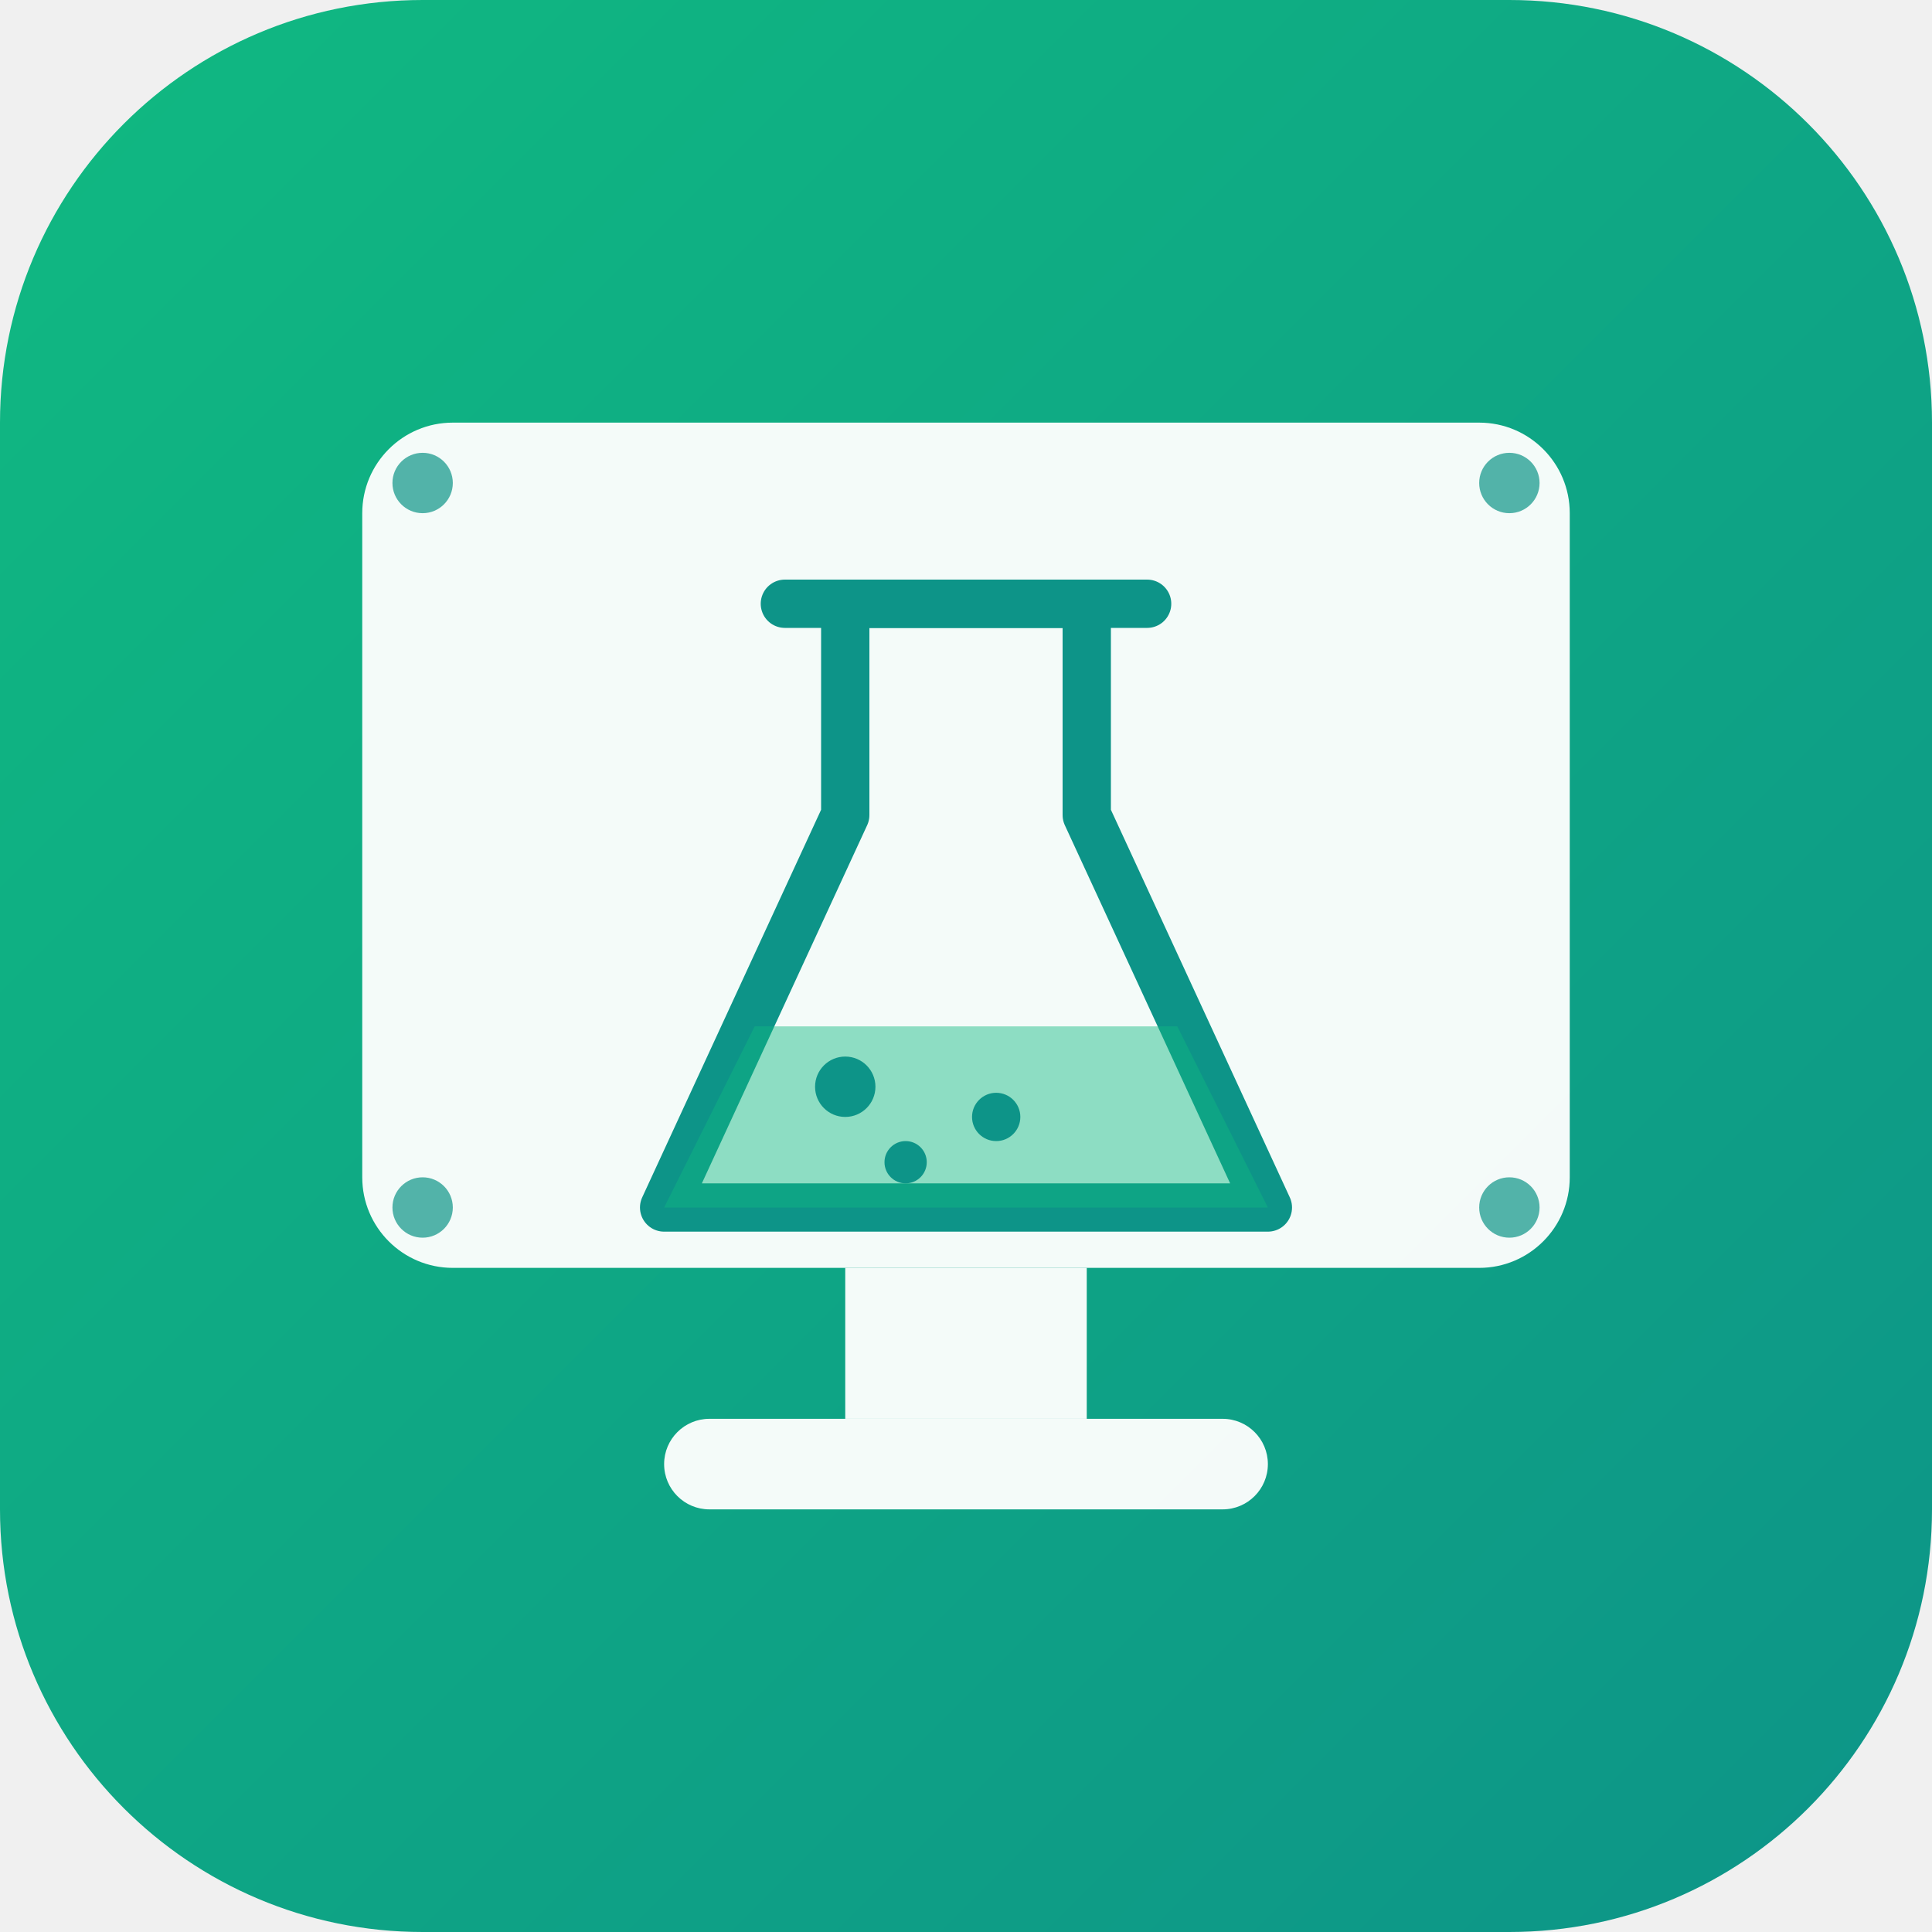
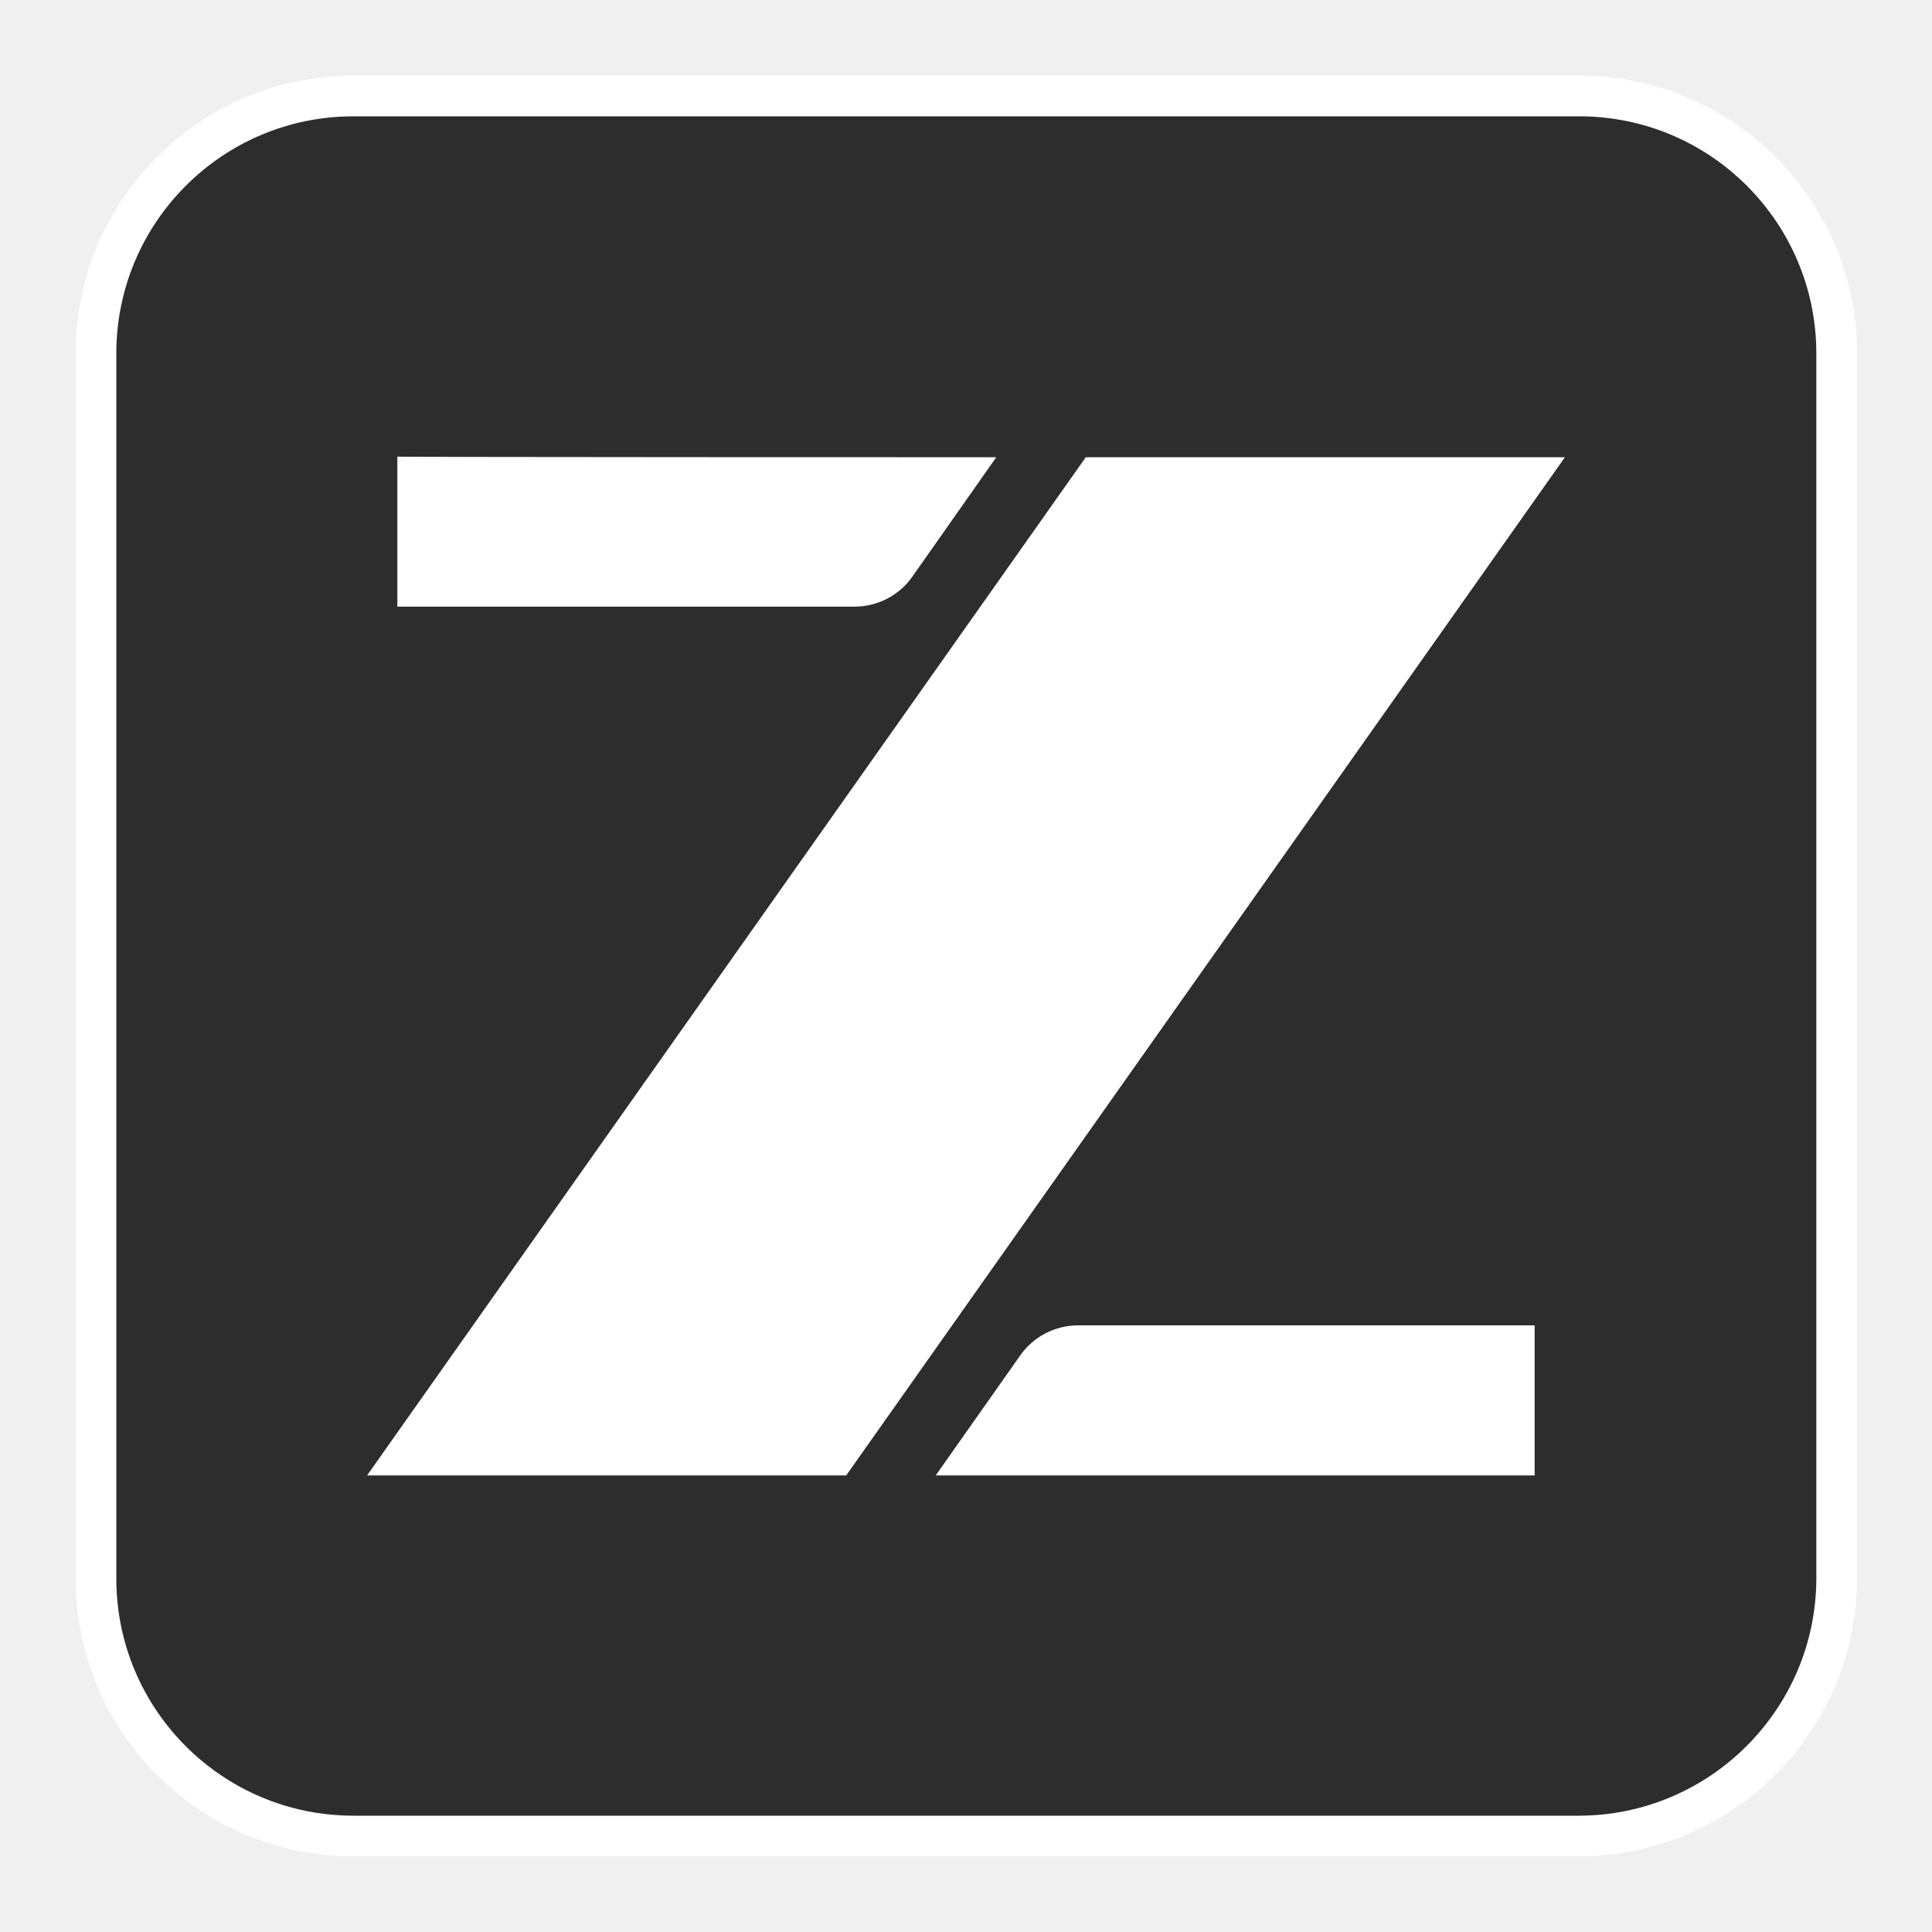
- <svg xmlns="http://www.w3.org/2000/svg" viewBox="0 0 64 64" fill="none">
-   <rect width="64" height="64" rx="14" fill="url(#bg)" />
-   <defs>
-     <linearGradient id="bg" x1="0" y1="0" x2="64" y2="64" gradientUnits="userSpaceOnUse">
-       <stop offset="0" stop-color="#10b981" />
-       <stop offset="1" stop-color="#0d9488" />
-     </linearGradient>
-   </defs>
-   <rect x="12" y="14" width="40" height="28" rx="3" fill="white" fill-opacity="0.95" />
-   <g transform="translate(20 18)">
-     <path d="M 8 2 L 8 9 L 2 22 L 22 22 L 16 9 L 16 2 Z" fill="none" stroke="#0d9488" stroke-width="1.6" stroke-linejoin="round" />
-     <path d="M 5 16 L 19 16 L 22 22 L 2 22 Z" fill="#10b981" fill-opacity="0.45" />
-     <circle cx="8" cy="18" r="1" fill="#0d9488" />
-     <circle cx="13" cy="19" r="0.8" fill="#0d9488" />
-     <circle cx="10" cy="20.5" r="0.7" fill="#0d9488" />
-     <line x1="6" y1="2" x2="18" y2="2" stroke="#0d9488" stroke-width="1.6" stroke-linecap="round" />
+ <svg xmlns="http://www.w3.org/2000/svg" version="1.1" x="0px" y="0px" viewBox="0 0 30 30" style="enable-background:new 0 0 30 30;" xml:space="preserve">
+   <style type="text/css">
+ 	.st0{opacity:0.3;fill:#E2E4E7;}
+ 	.st1{opacity:0.8;fill:#E2E4E7;stroke:#FFFFFF;stroke-width:5;stroke-miterlimit:10;}
+ 	.st2{fill:url(#SVGID_1_);}
+ 	.st3{fill:none;stroke:#E0E4E9;stroke-width:0.25;stroke-miterlimit:10;}
+ 	.st4{fill:none;}
+ 	.st5{fill:#9DA1A5;}
+ 	.st6{fill-rule:evenodd;clip-rule:evenodd;fill:none;}
+ 	.st7{fill-rule:evenodd;clip-rule:evenodd;fill:#DFE2E7;}
+ 	.st8{fill-rule:evenodd;clip-rule:evenodd;fill:#CDD4DA;}
+ 	.st9{fill-rule:evenodd;clip-rule:evenodd;fill:#B3BCC7;}
+ 	.st10{fill-rule:evenodd;clip-rule:evenodd;fill:#9DAAB7;}
+ 	.st11{fill-rule:evenodd;clip-rule:evenodd;fill:#8698A8;}
+ 	.st12{fill-rule:evenodd;clip-rule:evenodd;fill:url(#SVGID_2_);}
+ 	.st13{fill-rule:evenodd;clip-rule:evenodd;fill:url(#SVGID_3_);}
+ 	.st14{fill:#1F63EC;}
+ 	.st15{fill:#2D2D2D;}
+ 	.st16{fill:none;stroke:#E0E4E9;stroke-width:0.5;stroke-miterlimit:10;}
+ 	.st17{fill-rule:evenodd;clip-rule:evenodd;fill:url(#SVGID_4_);}
+ 	.st18{fill-rule:evenodd;clip-rule:evenodd;fill:url(#SVGID_5_);}
+ 	.st19{fill:none;stroke:#677380;stroke-width:0.5;stroke-miterlimit:10;}
+ 	.st20{fill:none;stroke:url(#SVGID_6_);stroke-width:2;stroke-miterlimit:10;}
+ 	.st21{fill-rule:evenodd;clip-rule:evenodd;fill:url(#SVGID_7_);}
+ 	.st22{fill-rule:evenodd;clip-rule:evenodd;fill:url(#SVGID_8_);}
+ 	.st23{fill:#FFFFFF;}
+ 	.st24{fill-rule:evenodd;clip-rule:evenodd;fill:#2D2D2D;}
+ 	.st25{clip-path:url(#SVGID_10_);}
+ 	.st26{clip-path:url(#SVGID_12_);}
+ 	.st27{fill:url(#SVGID_13_);}
+ 	.st28{fill-rule:evenodd;clip-rule:evenodd;fill:url(#SVGID_14_);}
+ 	.st29{fill-rule:evenodd;clip-rule:evenodd;fill:url(#SVGID_15_);}
+ 	.st30{clip-path:url(#SVGID_17_);}
+ 	.st31{clip-path:url(#SVGID_19_);}
+ 	.st32{fill:url(#SVGID_20_);}
+ 	.st33{fill:none;stroke:url(#SVGID_21_);stroke-width:2;stroke-miterlimit:10;}
+ 	.st34{fill-rule:evenodd;clip-rule:evenodd;fill:url(#SVGID_22_);}
+ 	.st35{fill-rule:evenodd;clip-rule:evenodd;fill:url(#SVGID_23_);}
+ 	.st36{clip-path:url(#SVGID_25_);}
+ 	.st37{clip-path:url(#SVGID_27_);}
+ 	.st38{fill:url(#SVGID_28_);}
+ 	.st39{clip-path:url(#SVGID_30_);}
+ 	.st40{clip-path:url(#SVGID_32_);}
+ 	.st41{fill:url(#SVGID_33_);}
+ 	.st42{fill-rule:evenodd;clip-rule:evenodd;fill:#126EF6;}
+ 	.st43{fill-rule:evenodd;clip-rule:evenodd;fill:#FFFFFF;}
+ 	.st44{clip-path:url(#SVGID_35_);}
+ 	.st45{clip-path:url(#SVGID_37_);}
+ 	.st46{fill:url(#SVGID_38_);}
+ 	.st47{fill-rule:evenodd;clip-rule:evenodd;fill:#9DA1A5;}
+ 	.st48{fill-rule:evenodd;clip-rule:evenodd;fill:url(#SVGID_39_);}
+ 	.st49{fill-rule:evenodd;clip-rule:evenodd;fill:url(#SVGID_40_);}
+ 	.st50{fill-rule:evenodd;clip-rule:evenodd;fill:url(#SVGID_41_);}
+ 	.st51{fill-rule:evenodd;clip-rule:evenodd;fill:url(#SVGID_42_);}
+ 	.st52{fill:none;stroke:url(#SVGID_43_);stroke-width:2;stroke-miterlimit:10;}
+ 	.st53{fill-rule:evenodd;clip-rule:evenodd;fill:none;stroke:#E0E4E9;stroke-width:0.5;stroke-miterlimit:10;}
+ 	.st54{fill-rule:evenodd;clip-rule:evenodd;fill:url(#SVGID_44_);}
+ 	.st55{fill-rule:evenodd;clip-rule:evenodd;fill:url(#SVGID_45_);}
+ 	.st56{fill-rule:evenodd;clip-rule:evenodd;fill:url(#SVGID_46_);}
+ 	.st57{fill-rule:evenodd;clip-rule:evenodd;fill:url(#SVGID_47_);}
+ 	.st58{fill-rule:evenodd;clip-rule:evenodd;fill:url(#SVGID_48_);}
+ 	.st59{fill-rule:evenodd;clip-rule:evenodd;fill:url(#SVGID_49_);}
+ 	.st60{fill-rule:evenodd;clip-rule:evenodd;fill:url(#SVGID_50_);}
+ 	.st61{fill-rule:evenodd;clip-rule:evenodd;fill:url(#SVGID_51_);}
+ 	.st62{fill-rule:evenodd;clip-rule:evenodd;fill:url(#SVGID_52_);}
+ 	.st63{fill-rule:evenodd;clip-rule:evenodd;fill:url(#SVGID_53_);}
+ 	.st64{clip-path:url(#SVGID_55_);}
+ 	.st65{clip-path:url(#SVGID_57_);}
+ 	.st66{fill:url(#SVGID_58_);}
+ 	.st67{clip-path:url(#SVGID_60_);}
+ 	.st68{clip-path:url(#SVGID_62_);}
+ 	.st69{fill:url(#SVGID_63_);}
+ 	.st70{fill:none;stroke:url(#SVGID_64_);stroke-width:2;stroke-miterlimit:10;}
+ 	.st71{clip-path:url(#SVGID_66_);}
+ 	.st72{clip-path:url(#SVGID_68_);}
+ 	.st73{fill:url(#SVGID_69_);}
+ 	.st74{clip-path:url(#SVGID_71_);}
+ 	.st75{clip-path:url(#SVGID_73_);}
+ 	.st76{fill:url(#SVGID_74_);}
+ 	.st77{clip-path:url(#SVGID_76_);}
+ 	.st78{clip-path:url(#SVGID_78_);}
+ 	.st79{fill:url(#SVGID_79_);}
+ 	.st80{fill-rule:evenodd;clip-rule:evenodd;fill:url(#SVGID_80_);}
+ 	.st81{fill-rule:evenodd;clip-rule:evenodd;fill:url(#SVGID_81_);}
+ 	.st82{clip-path:url(#SVGID_83_);}
+ 	.st83{clip-path:url(#SVGID_85_);}
+ 	.st84{fill:url(#SVGID_86_);}
+ 	.st85{fill-rule:evenodd;clip-rule:evenodd;fill:url(#SVGID_87_);}
+ 	.st86{fill-rule:evenodd;clip-rule:evenodd;fill:url(#SVGID_88_);}
+ 	.st87{clip-path:url(#SVGID_90_);}
+ 	.st88{clip-path:url(#SVGID_92_);}
+ 	.st89{fill:url(#SVGID_93_);}
+ 	.st90{fill:none;stroke:url(#SVGID_94_);stroke-width:2;stroke-miterlimit:10;}
+ 	.st91{fill-rule:evenodd;clip-rule:evenodd;fill:url(#SVGID_95_);}
+ 	.st92{fill-rule:evenodd;clip-rule:evenodd;fill:url(#SVGID_96_);}
+ 	.st93{clip-path:url(#SVGID_98_);}
+ 	.st94{clip-path:url(#SVGID_100_);}
+ 	.st95{fill:url(#SVGID_101_);}
+ 	.st96{clip-path:url(#SVGID_103_);}
+ 	.st97{clip-path:url(#SVGID_105_);}
+ 	.st98{fill:url(#SVGID_106_);}
+ 	.st99{clip-path:url(#SVGID_108_);}
+ 	.st100{clip-path:url(#SVGID_110_);}
+ 	.st101{fill:url(#SVGID_111_);}
+ 	.st102{fill:#FFFFFF;stroke:#B3BCC7;stroke-width:0.275;stroke-miterlimit:10;}
+ 	.st103{clip-path:url(#SVGID_113_);}
+ 	.st104{fill:#FDD138;}
+ 	.st105{fill:#FCA62F;}
+ 	.st106{fill:#FB7927;}
+ 	.st107{fill:#F44B22;}
+ 	.st108{fill:#D81915;}
+ 	.st109{fill:#2D2D2D;stroke:#FFFFFF;stroke-width:0.335;stroke-miterlimit:10;}
+ 	.st110{fill:none;stroke:#65727F;stroke-width:2;stroke-miterlimit:10;}
+ 	.st111{fill:none;stroke:#65727F;stroke-width:0.75;stroke-miterlimit:10;}
+ 	.st112{fill:url(#SVGID_114_);}
+ 	.st113{fill:#D06C50;}
+ 	.st114{fill:#2D2D2D;stroke:#B3BCC7;stroke-width:0.275;stroke-miterlimit:10;}
+ 	.st115{opacity:0.2;}
+ 	.st116{fill:none;stroke:#677380;stroke-width:0.356;stroke-miterlimit:10;}
+ 	.st117{fill:none;stroke:#677380;stroke-width:0.356;stroke-miterlimit:10;stroke-dasharray:1.021,1.021;}
+ 	.st118{fill:none;stroke:#677380;stroke-width:0.356;stroke-miterlimit:10;stroke-dasharray:1.02,1.02;}
+ 	.st119{opacity:0.2;fill:none;}
+ 	.st120{fill:none;stroke:#677380;stroke-width:0.369;stroke-miterlimit:10;}
+ 	.st121{fill:none;stroke:#677380;stroke-width:0.369;stroke-miterlimit:10;stroke-dasharray:1.051,1.051;}
+ 	.st122{opacity:0.3;fill:#1F63EC;}
+ 	.st123{fill:#2D2D2D;stroke:#FFFFFF;stroke-width:0.316;stroke-miterlimit:10;}
+ 	.st124{fill:#FFFFFF;stroke:#B3BCC7;stroke-width:0.316;stroke-miterlimit:10;}
+ 	.st125{clip-path:url(#SVGID_118_);}
+ 	.st126{fill:url(#SVGID_119_);}
+ 	.st127{fill:none;stroke:#DFE2E7;stroke-width:0.75;stroke-miterlimit:10;}
+ 	.st128{fill:#9DA1A5;stroke:#FFFFFF;stroke-miterlimit:10;}
+ 	.st129{fill:url(#SVGID_120_);}
+ 	.st130{fill:none;stroke:#677380;stroke-width:0.75;stroke-miterlimit:10;}
+ 	.st131{opacity:0.4;}
+ 	.st132{clip-path:url(#SVGID_122_);}
+ 	.st133{clip-path:url(#SVGID_124_);}
+ 	.st134{fill:url(#SVGID_125_);}
+ 	.st135{fill:none;stroke:#8392A3;stroke-width:0.35;stroke-miterlimit:10;}
+ 	.st136{fill:none;stroke:#8392A3;stroke-width:0.35;stroke-miterlimit:10;stroke-dasharray:0.995,0.995;}
+ 	.st137{fill:none;stroke:#8392A3;stroke-width:0.35;stroke-miterlimit:10;stroke-dasharray:1.004,1.004;}
+ 	.st138{fill:none;stroke:url(#SVGID_126_);stroke-width:1.5;stroke-miterlimit:10;}
+ 	.st139{fill:url(#SVGID_127_);}
+ 	.st140{fill:none;stroke:#DDE0E4;stroke-width:0.35;stroke-miterlimit:10;}
+ 	.st141{fill:#2D2D2D;stroke:#A9B3BE;stroke-width:0.275;stroke-miterlimit:10;}
+ 	.st142{fill-rule:evenodd;clip-rule:evenodd;fill:#126EF4;}
+ 	.st143{fill:#FFFFFF;stroke:#B1BAC4;stroke-width:0.275;stroke-miterlimit:10;}
+ 	.st144{fill:#CE6C50;}
+ 	.st145{fill:#5B5B5B;}
+ 	.st146{fill:#8392A3;}
+ 	.st147{fill:none;stroke:url(#SVGID_128_);stroke-width:1.5;stroke-miterlimit:10;}
+ 	.st148{fill:url(#SVGID_129_);}
+ 	.st149{fill:none;stroke:#B5BDC4;stroke-width:0.7;stroke-miterlimit:10;}
+ 	.st150{opacity:0.6;fill:none;stroke:#78838E;stroke-width:0.35;stroke-miterlimit:10;}
+ 	.st151{opacity:0.2;fill:none;stroke:#8392A3;stroke-width:0.35;stroke-miterlimit:10;stroke-dasharray:1,1;}
+ 	.st152{fill:none;stroke:#DDE0E4;stroke-width:0.75;stroke-miterlimit:10;}
+ 	.st153{fill:none;stroke:#8392A3;stroke-width:0.5;stroke-miterlimit:10;}
+ 	.st154{opacity:0.2;fill:none;stroke:#677380;stroke-width:0.356;stroke-miterlimit:10;stroke-dasharray:1.018,1.018;}
+ 	.st155{fill:none;stroke:#DDE0E4;stroke-width:0.765;stroke-miterlimit:10;}
+ 	.st156{fill:url(#SVGID_130_);}
+ 	.st157{fill:url(#SVGID_131_);}
+ 	.st158{fill:#B1BAC4;}
+ 	.st159{fill:#CBD1D8;}
+ 	.st160{fill:#0B1B2B;}
+ 	.st161{fill:#91D119;}
+ 	.st162{opacity:0.7;}
+ 	.st163{fill:#FFFFFF;stroke:#000000;stroke-width:0.442;stroke-miterlimit:10;}
+ 	.st164{fill:none;stroke:#939CAA;stroke-width:0.221;stroke-miterlimit:10;}
+ 	.st165{fill:none;stroke:#FFFFFF;stroke-width:3.092;stroke-miterlimit:10;}
+ 	.st166{fill:url(#SVGID_132_);}
+ 	.st167{fill:none;stroke:url(#SVGID_133_);stroke-width:1.714;stroke-miterlimit:10;}
+ 	.st168{fill:url(#SVGID_134_);}
+ 	.st169{fill:url(#SVGID_135_);}
+ 	.st170{fill:url(#SVGID_136_);}
+ 	.st171{fill:url(#SVGID_137_);}
+ 	.st172{fill:url(#SVGID_138_);}
+ 	.st173{fill:url(#SVGID_139_);}
+ 	.st174{fill:url(#SVGID_140_);}
+ 	.st175{fill:url(#SVGID_141_);}
+ 	.st176{fill:url(#SVGID_142_);}
+ 	.st177{fill:url(#SVGID_143_);}
+ 	.st178{fill:url(#SVGID_144_);}
+ 	.st179{fill:none;stroke:#1F63EC;stroke-width:4;stroke-miterlimit:10;}
+ 	.st180{fill:none;stroke:#0B1B2B;stroke-width:4;stroke-miterlimit:10;}
+ 	.st181{fill:none;stroke:#677380;stroke-width:0.399;stroke-miterlimit:10;}
+ 	.st182{fill:none;stroke:#677380;stroke-width:0.399;stroke-miterlimit:10;stroke-dasharray:1.14,1.14;}
+ 	.st183{fill:#257AF1;}
+ 	.st184{opacity:0.3;fill:#FFFFFF;}
+ 	.st185{fill:none;stroke:#98A5B2;stroke-width:4;stroke-miterlimit:10;}
+ 	.st186{fill:none;stroke:#65727F;stroke-width:0.399;stroke-miterlimit:10;}
+ 	.st187{fill:none;stroke:#65727F;stroke-width:0.399;stroke-miterlimit:10;stroke-dasharray:1.14,1.14;}
+ 	.st188{fill:none;stroke:#DDDFE4;stroke-width:0.75;stroke-miterlimit:10;}
+ 	.st189{fill:#9A9EA2;}
+ 	.st190{fill-rule:evenodd;clip-rule:evenodd;fill:#3267AC;}
+ 	.st191{fill:#FFFFFF;stroke:#AFB8C3;stroke-width:0.275;stroke-miterlimit:10;}
+ 	.st192{fill:#C5694E;}
+ 	.st193{fill:#8192A2;}
+ 	.st194{fill:#2D2D2D;stroke:#FFFFFF;stroke-width:0.632;stroke-miterlimit:10;}
+ </style>
+   <g id="图层_2">
+ </g>
+   <g id="图层_1">
+     <path class="st194" d="M24.51,28.51H5.49c-2.21,0-4-1.79-4-4V5.49c0-2.21,1.79-4,4-4h19.03c2.21,0,4,1.79,4,4v19.03   C28.51,26.72,26.72,28.51,24.51,28.51z" />
+     <g>
+       <g>
+         <g>
+           <g>
+             <path class="st23" d="M15.47,7.1l-1.3,1.85c-0.2,0.29-0.54,0.47-0.9,0.47h-7.1V7.09C6.16,7.1,15.47,7.1,15.47,7.1z" />
+             <polygon class="st23" points="24.3,7.1 13.14,22.91 5.7,22.91 16.86,7.1      " />
+             <path class="st23" d="M14.53,22.91l1.31-1.86c0.2-0.29,0.54-0.47,0.9-0.47h7.09v2.33H14.53z" />
+           </g>
+         </g>
+       </g>
+     </g>
  </g>
-   <rect x="28" y="42" width="8" height="5" fill="white" fill-opacity="0.95" />
-   <rect x="22" y="47" width="20" height="3" rx="1.5" fill="white" fill-opacity="0.95" />
-   <circle cx="14" cy="16" r="1" fill="#0d9488" fill-opacity="0.7" />
-   <circle cx="50" cy="16" r="1" fill="#0d9488" fill-opacity="0.7" />
-   <circle cx="14" cy="40" r="1" fill="#0d9488" fill-opacity="0.7" />
-   <circle cx="50" cy="40" r="1" fill="#0d9488" fill-opacity="0.7" />
</svg>
